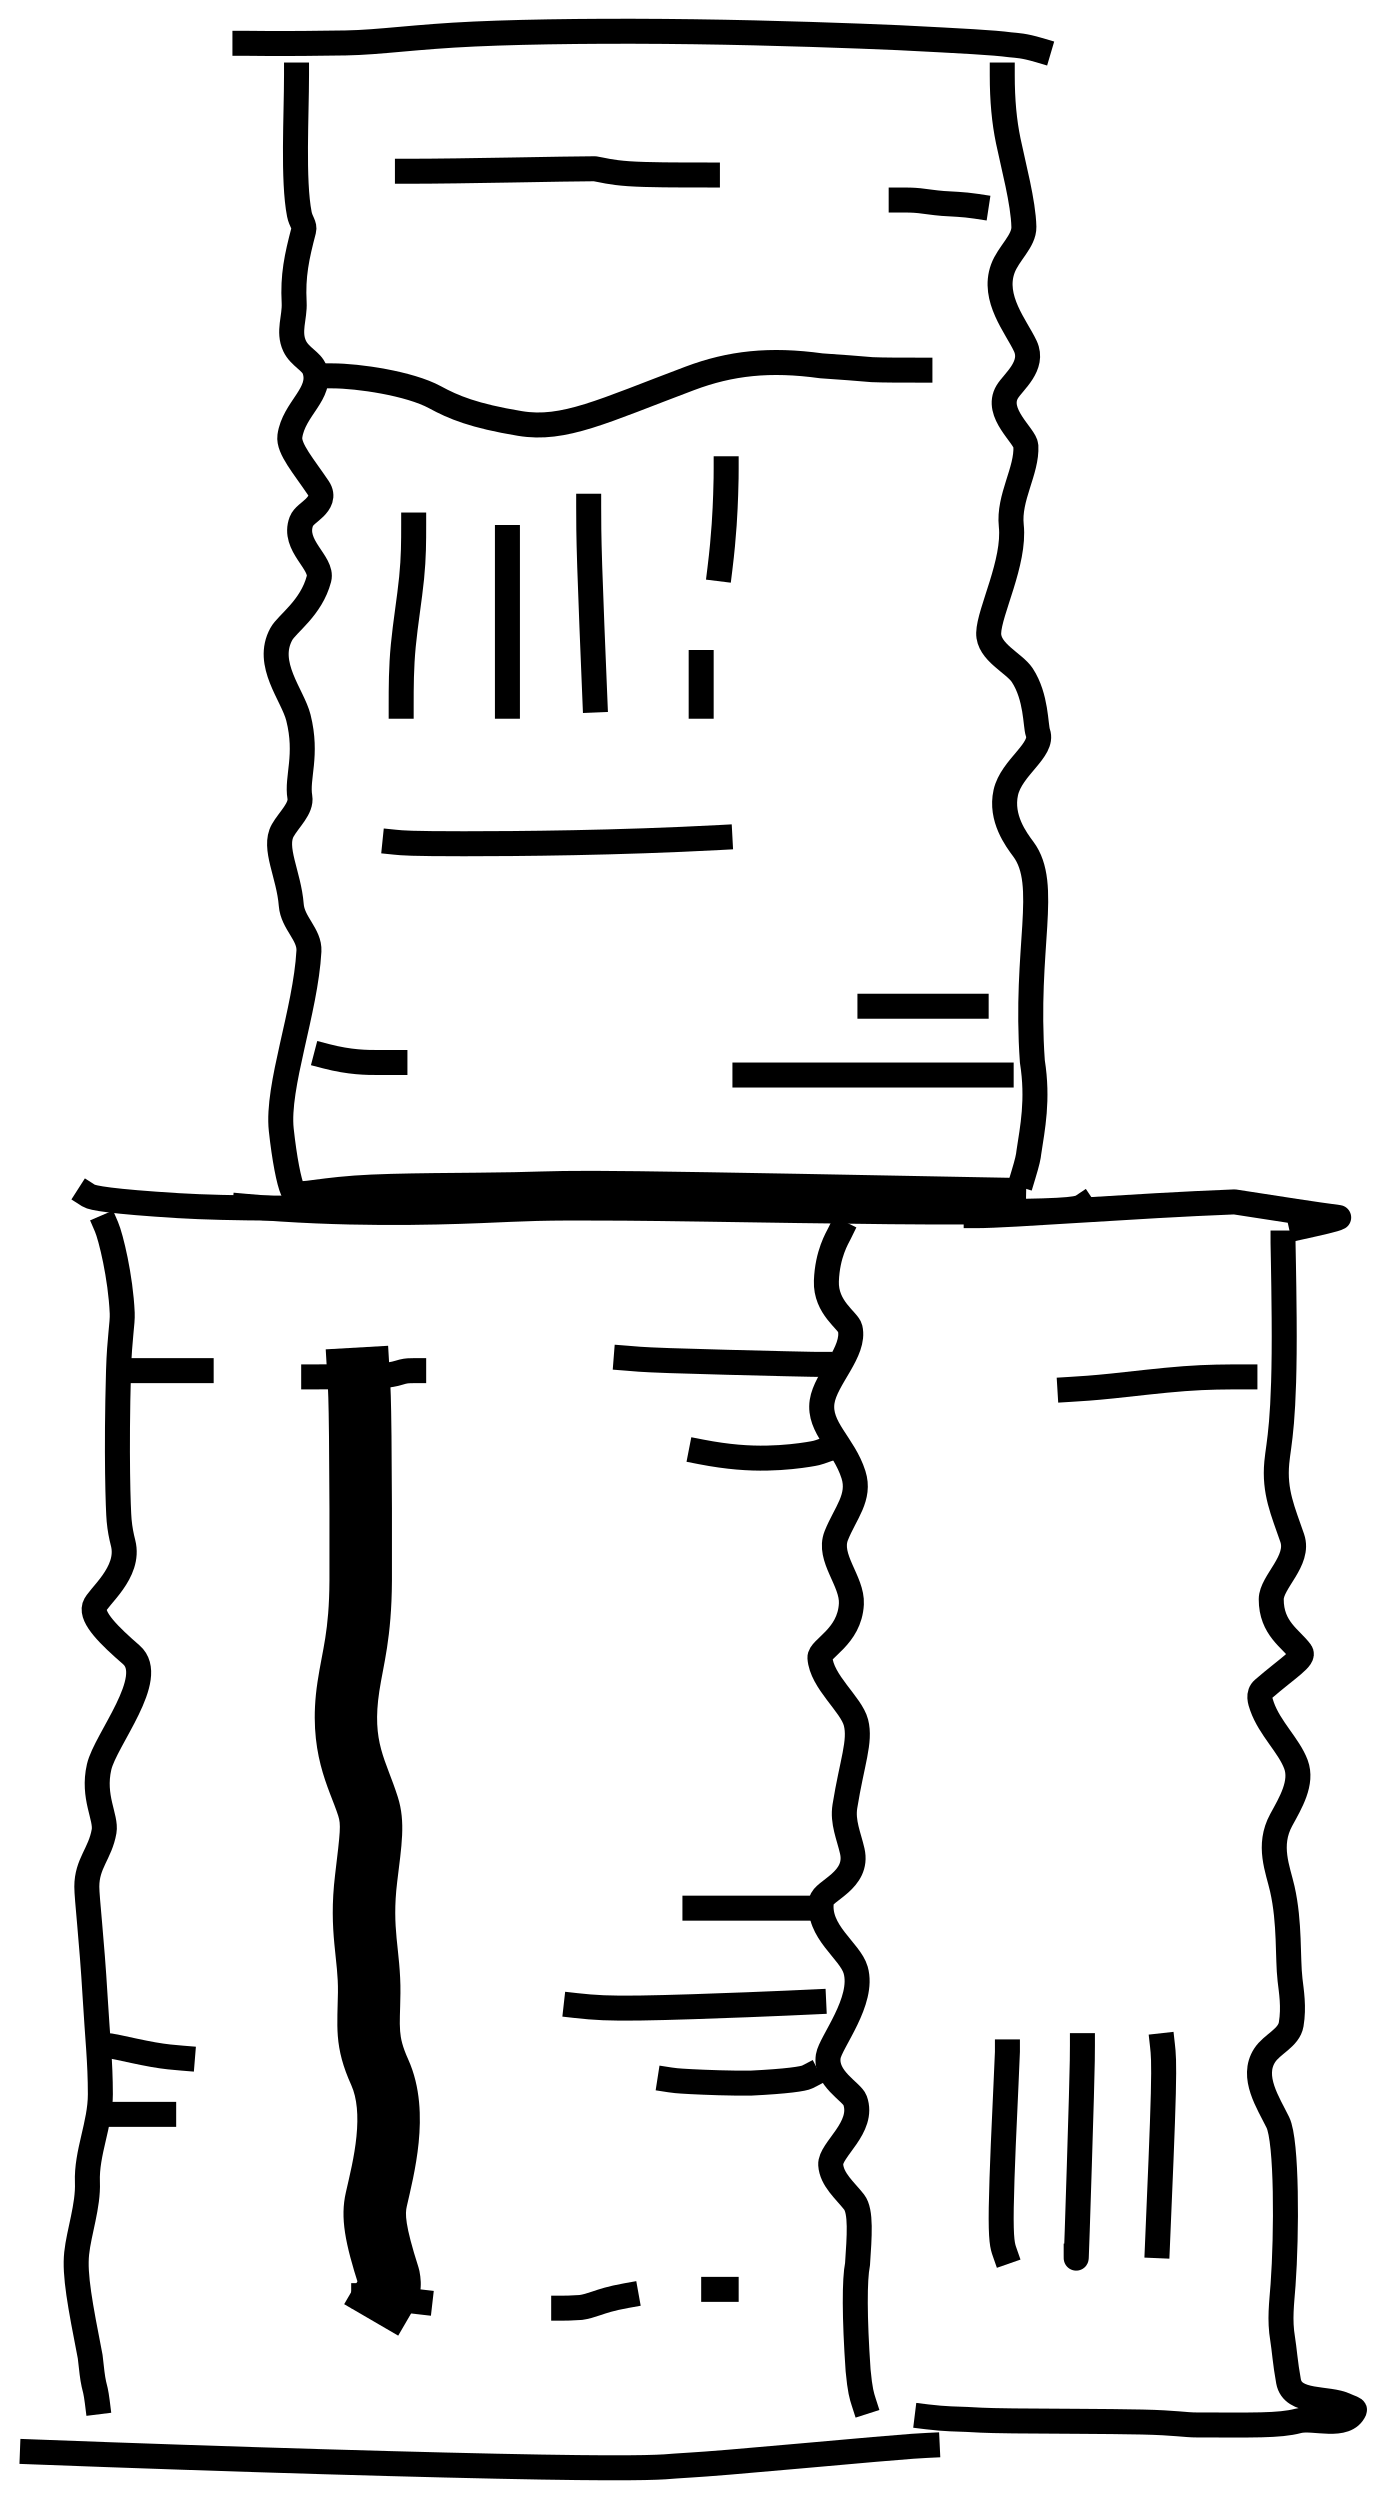
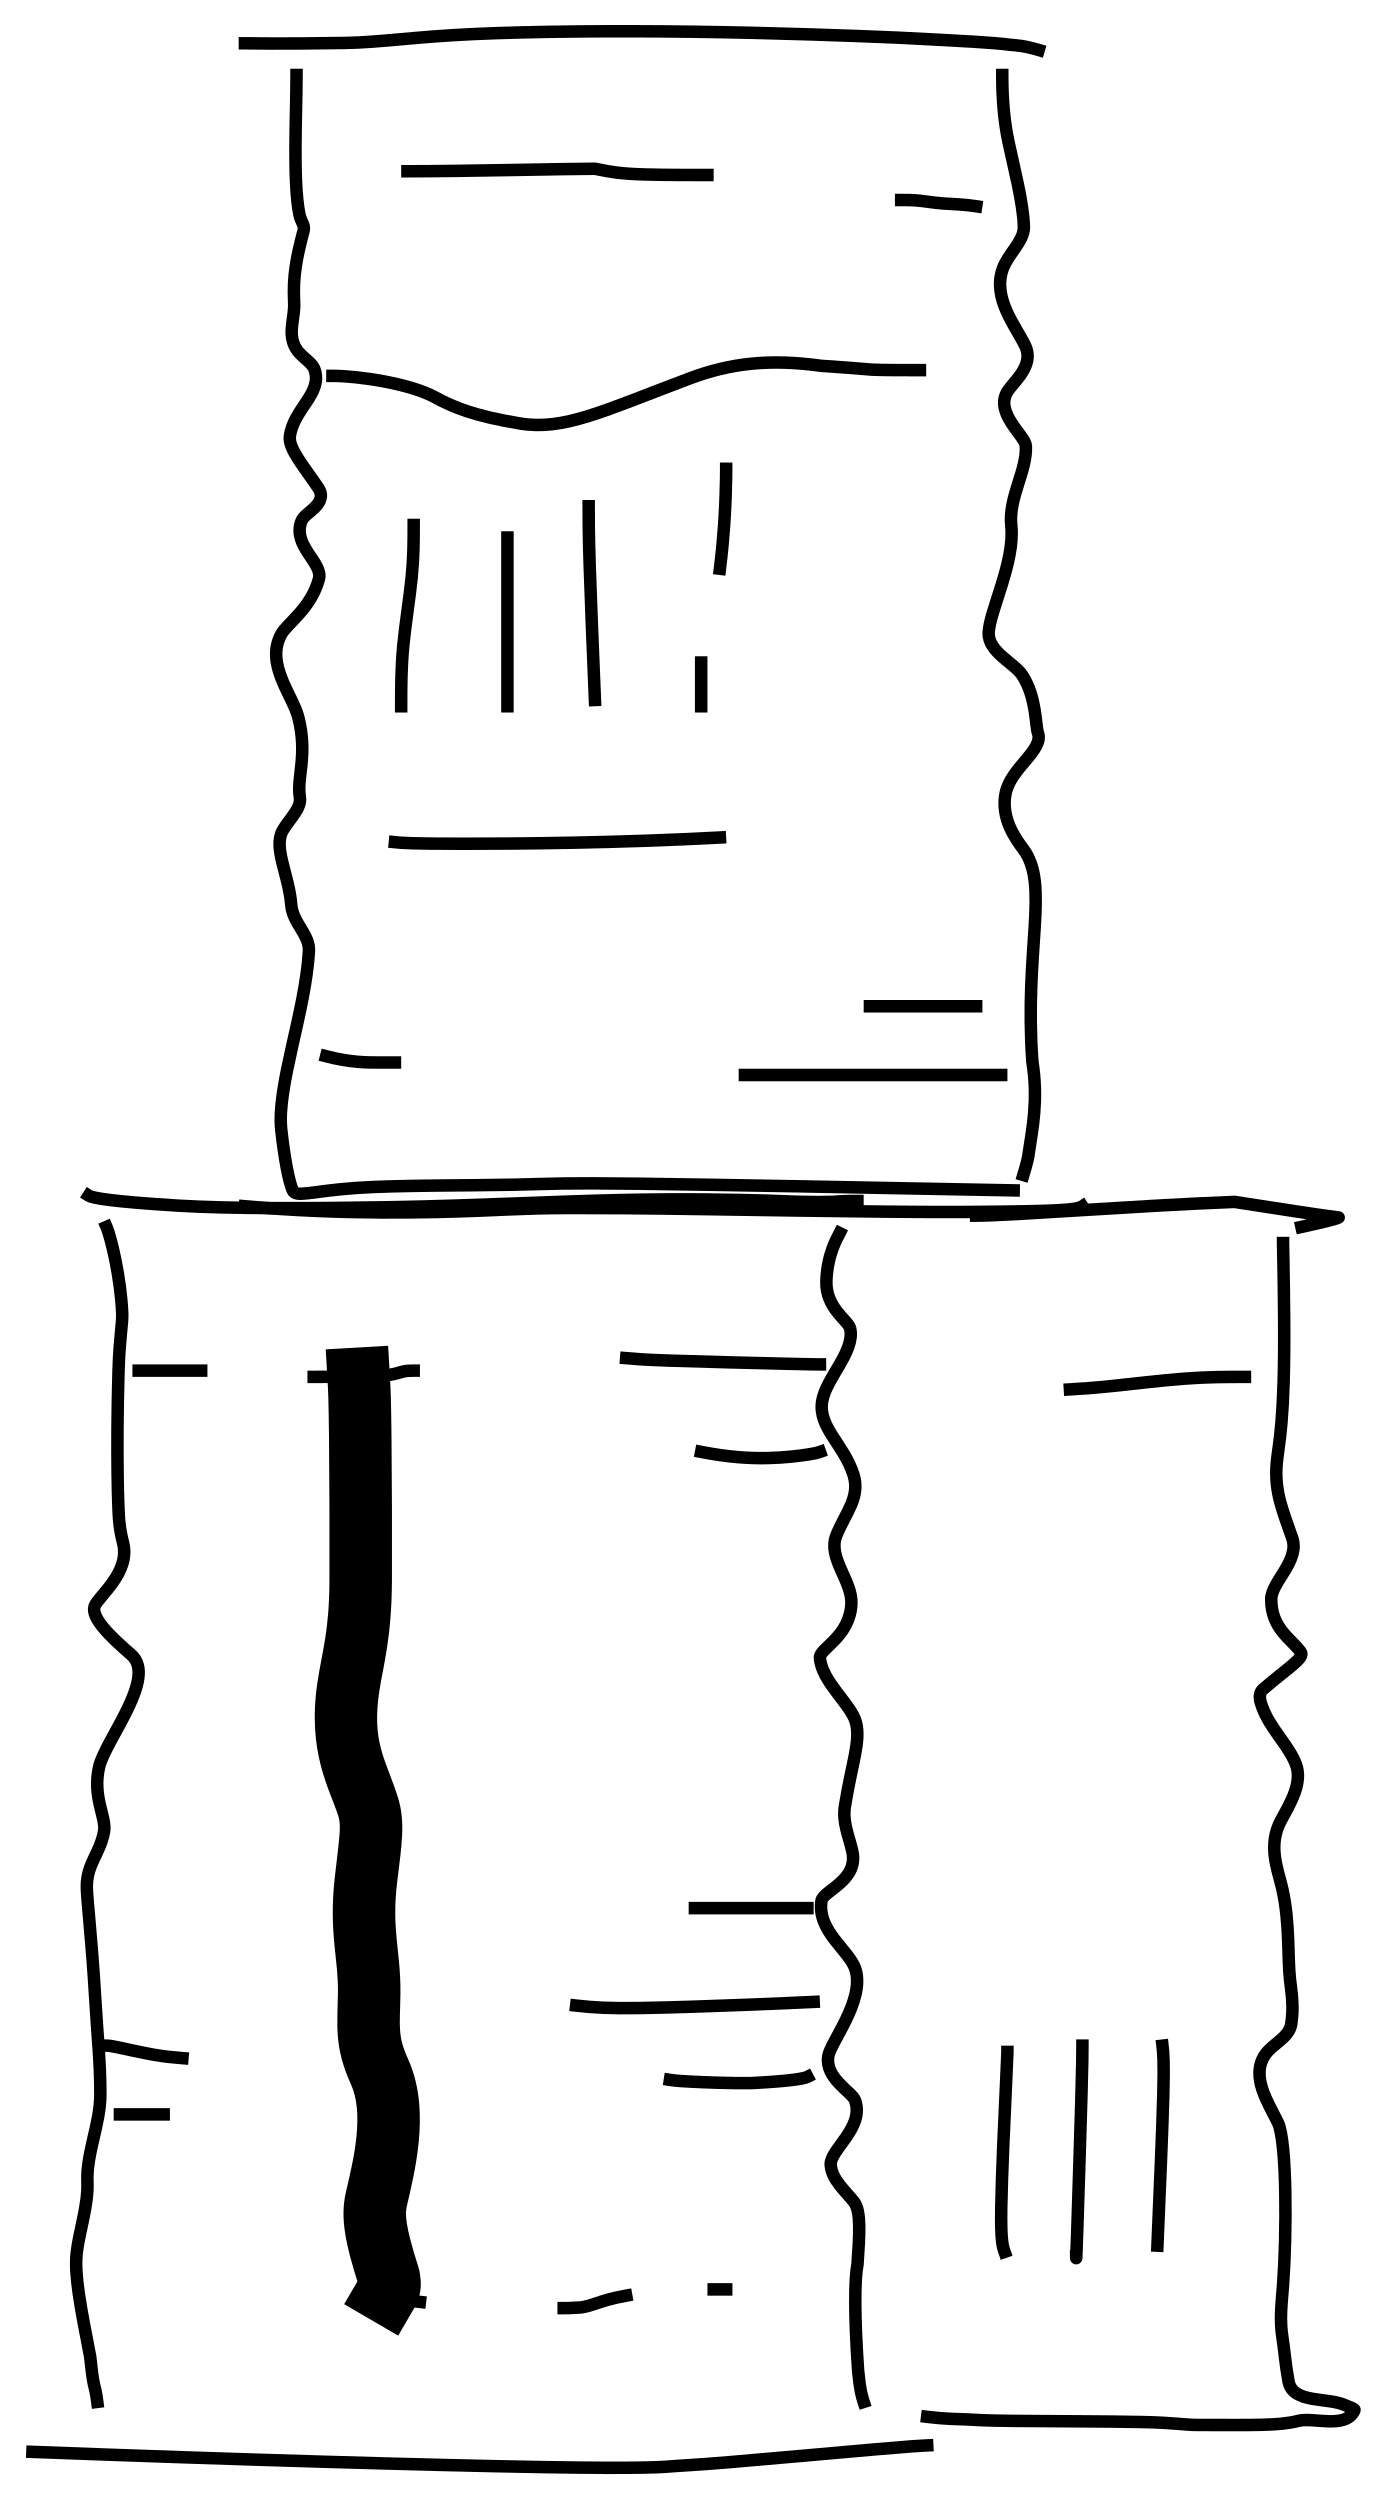
<svg xmlns="http://www.w3.org/2000/svg" width="222" height="400" viewBox="0 0 222 400" fill="none">
-   <path d="M39.188 6.927C39.505 6.927 44.749 7.045 55.303 6.87C60.79 6.779 66.493 5.869 75.866 5.445C85.239 5.021 98.098 4.903 111.072 5.078C124.047 5.253 136.747 5.726 143.765 6.028C154.305 6.57 158.957 6.806 161.598 7.163C162.81 7.285 163.763 7.285 166.187 8" stroke="black" stroke-width="4" vector-effect="non-scaling-stroke" stroke-linecap="square" stroke-linejoin="round" />
-   <path d="M160.361 12C160.361 16.095 160.679 19.432 161.323 22.551C162.153 26.572 163.727 32.336 163.821 36.305C163.875 38.572 161.33 40.561 160.448 42.987C158.716 47.748 162.598 52.261 164.055 55.38C165.523 58.524 162.136 61.084 161.171 62.675C159.109 66.077 164.055 69.747 164.139 71.338C164.351 75.324 161.325 79.6 161.805 84.103C162.427 89.942 158.278 97.848 158.189 101.281C158.109 104.339 162.28 106.069 163.568 108.041C165.853 111.54 165.661 116.104 166.066 117.242C167.046 119.995 161.817 122.78 160.925 126.81C160.018 130.909 162.603 134.343 163.729 135.857C167.969 141.556 163.891 151.66 165.178 169.841C166.148 175.985 165.193 180.522 164.621 184.341C164.542 185.105 164.383 185.857 163.737 188" stroke="black" stroke-width="4" vector-effect="non-scaling-stroke" stroke-linecap="square" stroke-linejoin="round" />
-   <path d="M47.444 12C47.444 18.499 46.841 28.869 47.895 34.269C48.133 35.488 48.807 36.026 48.587 36.864C47.474 41.112 46.832 44.086 47.065 48.42C47.191 50.769 46.069 53.064 47.131 55.344C47.95 57.099 49.877 57.788 50.338 59.153C51.626 62.958 46.987 65.383 46.379 69.796C46.107 71.776 48.647 74.662 50.935 78.08C51.819 79.402 51.111 80.445 50.35 81.212C49.589 81.978 48.532 82.581 48.215 83.418C46.738 87.311 51.71 90.039 51.033 92.613C49.798 97.31 45.927 99.779 45.013 101.445C42.373 106.255 46.832 111.18 47.746 114.829C49.264 120.888 47.444 124.416 47.977 127.538C48.283 129.332 46.233 131.116 45.241 132.862C43.661 135.642 46.228 139.925 46.601 144.8C46.822 147.689 49.575 149.524 49.428 152.176C48.899 161.771 44.245 173.81 45.003 180.782C45.508 185.421 46.224 189.082 46.83 190.451C47.353 191.635 49.57 190.615 56.823 190.084C63.308 189.608 75.54 189.702 82.288 189.55C89.035 189.397 89.941 189.246 102.174 189.394C114.407 189.543 137.941 189.995 162.187 190.46" stroke="black" stroke-width="4" vector-effect="non-scaling-stroke" stroke-linecap="square" stroke-linejoin="round" />
-   <path d="M53.188 60.138C57.287 60.138 65.54 61.345 69.605 63.561C72.538 65.16 75.793 66.532 83.189 67.757C90.22 68.922 96.409 65.791 110.376 60.538C116.881 58.091 123.169 57.393 131.412 58.532C134.779 58.766 136.939 58.916 139.523 59.145C141.35 59.223 144.225 59.223 147.187 59.223" stroke="black" stroke-width="4" vector-effect="non-scaling-stroke" stroke-linecap="square" stroke-linejoin="round" />
-   <path d="M63.188 134.75C64.402 134.874 65.617 134.998 74.216 135C82.814 135.002 98.759 134.878 115.187 134" stroke="black" stroke-width="4" vector-effect="non-scaling-stroke" stroke-linecap="square" stroke-linejoin="round" />
-   <path d="M66.188 84C66.188 86.582 66.188 89.165 65.858 92.47C65.528 95.775 64.868 99.725 64.528 103.278C64.188 106.832 64.188 109.87 64.188 113" stroke="black" stroke-width="4" vector-effect="non-scaling-stroke" stroke-linecap="square" stroke-linejoin="round" />
-   <path d="M81.188 86C81.188 87.661 81.188 89.322 81.188 93.802C81.188 98.283 81.188 105.532 81.188 113" stroke="black" stroke-width="4" vector-effect="non-scaling-stroke" stroke-linecap="square" stroke-linejoin="round" />
-   <path d="M94.188 81C94.188 83.224 94.188 85.448 94.353 90.597C94.517 95.745 94.847 103.751 95.188 112" stroke="black" stroke-width="4" vector-effect="non-scaling-stroke" stroke-linecap="square" stroke-linejoin="round" />
-   <path d="M116.187 75C116.187 75.88 116.187 76.76 116.105 79.193C116.022 81.627 115.858 85.587 115.188 91" stroke="black" stroke-width="4" vector-effect="non-scaling-stroke" stroke-linecap="square" stroke-linejoin="round" />
-   <path d="M112.188 106V113" stroke="black" stroke-width="4" vector-effect="non-scaling-stroke" stroke-linecap="square" stroke-linejoin="round" />
-   <path d="M65.188 27.401C74.192 27.401 90.554 27.006 95.169 27C96.406 27.198 97.624 27.593 100.613 27.796C103.601 28 108.323 28 113.187 28" stroke="black" stroke-width="4" vector-effect="non-scaling-stroke" stroke-linecap="square" stroke-linejoin="round" />
-   <path d="M144.188 32C145.101 32 146.015 32 147.095 32.11C148.175 32.22 149.394 32.44 150.859 32.553C152.324 32.667 154 32.667 156.188 33" stroke="black" stroke-width="4" vector-effect="non-scaling-stroke" stroke-linecap="square" stroke-linejoin="round" />
-   <path d="M173.188 193C172.285 193.607 169.55 193.808 154.797 193.911C140.945 194.008 114.173 193.413 99.854 193.307C85.536 193.2 84.483 193.401 76.796 193.705C69.11 194.008 54.821 194.409 39.188 193" stroke="black" stroke-width="4" vector-effect="non-scaling-stroke" stroke-linecap="square" stroke-linejoin="round" />
-   <path d="M119.188 172C121.443 172 123.698 172 130.497 172C137.296 172 148.571 172 160.188 172" stroke="black" stroke-width="4" vector-effect="non-scaling-stroke" stroke-linecap="square" stroke-linejoin="round" />
-   <path d="M139.188 161H156.187" stroke="black" stroke-width="4" vector-effect="non-scaling-stroke" stroke-linecap="square" stroke-linejoin="round" />
-   <path d="M63.188 170C62.62 170 62.053 170 60.4 170C58.746 170 56.024 170 52.188 169" stroke="black" stroke-width="4" vector-effect="non-scaling-stroke" stroke-linecap="square" stroke-linejoin="round" />
-   <path d="M14.188 191.304C14.773 191.678 17.806 192.245 28.532 192.905C36.515 193.396 49.698 193.378 62.679 193.147C75.661 192.916 88.052 192.262 98.729 192.018C109.406 191.774 117.992 191.961 122.806 192.104C130.278 192.437 133.14 192.344 134.614 192.202C135.405 192.154 136.283 192.154 137.187 192.154" stroke="black" stroke-width="4" vector-effect="non-scaling-stroke" stroke-linecap="square" stroke-linejoin="round" />
-   <path d="M134.344 197.304C133.953 198.101 132.381 200.611 132.222 204.964C132.066 209.257 135.722 211.277 136.017 212.534C136.887 216.231 132.085 220.548 131.535 224.273C130.921 228.432 135.018 231.087 136.558 235.957C137.702 239.572 135.243 242.094 133.804 245.7C132.387 249.253 136.408 252.974 136.221 256.63C135.95 261.95 131.091 263.754 131.189 265.241C131.44 269.072 136.206 272.688 136.955 275.61C137.728 278.632 136.319 281.969 135.185 288.999C134.774 291.544 135.816 293.77 136.362 296.171C137.437 300.904 131.686 302.484 131.437 304.139C130.699 309.06 136.011 312.102 136.904 315.198C138.328 320.135 132.868 326.77 132.522 329.001C131.971 332.558 136.31 334.683 136.805 336.053C138.375 340.396 132.768 343.958 132.913 346.359C133.056 348.731 135.222 350.492 136.65 352.321C137.82 353.819 137.499 357.807 137.204 362.273C136.715 364.696 136.706 370.729 137.296 379.261C137.593 382.461 137.886 383.369 138.187 384.304" stroke="black" stroke-width="4" vector-effect="non-scaling-stroke" stroke-linecap="square" stroke-linejoin="round" />
-   <path d="M17.042 196.304C17.727 197.895 19.299 204.266 19.555 210.107C19.627 211.766 19.116 214.085 18.965 219.299C18.583 232.54 18.912 241.667 19.06 243.265C19.187 244.646 19.402 245.728 19.699 246.897C20.905 251.645 15.568 255.548 15.125 257.037C14.581 258.863 17.509 261.729 21.008 264.767C25.224 268.427 16.859 278.37 15.86 282.708C14.748 287.539 17.042 290.771 16.652 293.01C16.028 296.592 13.893 298.138 13.89 301.872C13.888 303.712 14.676 310.263 15.216 319.439C15.617 326.238 16.055 329.845 16.058 335.067C16.061 339.873 13.798 344.455 13.987 349.165C14.137 352.906 12.617 357.17 12.267 360.538C11.907 363.996 12.8 368.694 14.428 377.067C14.679 379.275 14.776 380.348 15.021 381.466C15.169 382.055 15.364 382.69 15.565 384.304" stroke="black" stroke-width="4" vector-effect="non-scaling-stroke" stroke-linecap="square" stroke-linejoin="round" />
-   <path d="M148.354 391.263C147.181 391.319 146.008 391.375 139.869 391.909C133.729 392.443 122.66 393.452 116.568 393.956C110.476 394.46 109.697 394.428 108.02 394.568C106.344 394.708 103.793 395.022 86.592 394.731C69.391 394.441 37.616 393.536 5.187 392.298" stroke="black" stroke-width="4" vector-effect="non-scaling-stroke" stroke-linecap="square" stroke-linejoin="round" />
+   <path d="M39.188 6.927C39.505 6.927 44.749 7.045 55.303 6.87C60.79 6.779 66.493 5.869 75.866 5.445C85.239 5.021 98.098 4.903 111.072 5.078C124.047 5.253 136.747 5.726 143.765 6.028C154.305 6.57 158.957 6.806 161.598 7.163C162.81 7.285 163.763 7.285 166.187 8" stroke="black" stroke-width="2" vector-effect="non-scaling-stroke" stroke-linecap="square" stroke-linejoin="round" />
+   <path d="M160.361 12C160.361 16.095 160.679 19.432 161.323 22.551C162.153 26.572 163.727 32.336 163.821 36.305C163.875 38.572 161.33 40.561 160.448 42.987C158.716 47.748 162.598 52.261 164.055 55.38C165.523 58.524 162.136 61.084 161.171 62.675C159.109 66.077 164.055 69.747 164.139 71.338C164.351 75.324 161.325 79.6 161.805 84.103C162.427 89.942 158.278 97.848 158.189 101.281C158.109 104.339 162.28 106.069 163.568 108.041C165.853 111.54 165.661 116.104 166.066 117.242C167.046 119.995 161.817 122.78 160.925 126.81C160.018 130.909 162.603 134.343 163.729 135.857C167.969 141.556 163.891 151.66 165.178 169.841C166.148 175.985 165.193 180.522 164.621 184.341C164.542 185.105 164.383 185.857 163.737 188" stroke="black" stroke-width="2" vector-effect="non-scaling-stroke" stroke-linecap="square" stroke-linejoin="round" />
+   <path d="M47.444 12C47.444 18.499 46.841 28.869 47.895 34.269C48.133 35.488 48.807 36.026 48.587 36.864C47.474 41.112 46.832 44.086 47.065 48.42C47.191 50.769 46.069 53.064 47.131 55.344C47.95 57.099 49.877 57.788 50.338 59.153C51.626 62.958 46.987 65.383 46.379 69.796C46.107 71.776 48.647 74.662 50.935 78.08C51.819 79.402 51.111 80.445 50.35 81.212C49.589 81.978 48.532 82.581 48.215 83.418C46.738 87.311 51.71 90.039 51.033 92.613C49.798 97.31 45.927 99.779 45.013 101.445C42.373 106.255 46.832 111.18 47.746 114.829C49.264 120.888 47.444 124.416 47.977 127.538C48.283 129.332 46.233 131.116 45.241 132.862C43.661 135.642 46.228 139.925 46.601 144.8C46.822 147.689 49.575 149.524 49.428 152.176C48.899 161.771 44.245 173.81 45.003 180.782C45.508 185.421 46.224 189.082 46.83 190.451C47.353 191.635 49.57 190.615 56.823 190.084C63.308 189.608 75.54 189.702 82.288 189.55C89.035 189.397 89.941 189.246 102.174 189.394C114.407 189.543 137.941 189.995 162.187 190.46" stroke="black" stroke-width="2" vector-effect="non-scaling-stroke" stroke-linecap="square" stroke-linejoin="round" />
+   <path d="M53.188 60.138C57.287 60.138 65.54 61.345 69.605 63.561C72.538 65.16 75.793 66.532 83.189 67.757C90.22 68.922 96.409 65.791 110.376 60.538C116.881 58.091 123.169 57.393 131.412 58.532C134.779 58.766 136.939 58.916 139.523 59.145C141.35 59.223 144.225 59.223 147.187 59.223" stroke="black" stroke-width="2" vector-effect="non-scaling-stroke" stroke-linecap="square" stroke-linejoin="round" />
+   <path d="M63.188 134.75C64.402 134.874 65.617 134.998 74.216 135C82.814 135.002 98.759 134.878 115.187 134" stroke="black" stroke-width="2" vector-effect="non-scaling-stroke" stroke-linecap="square" stroke-linejoin="round" />
+   <path d="M66.188 84C66.188 86.582 66.188 89.165 65.858 92.47C65.528 95.775 64.868 99.725 64.528 103.278C64.188 106.832 64.188 109.87 64.188 113" stroke="black" stroke-width="2" vector-effect="non-scaling-stroke" stroke-linecap="square" stroke-linejoin="round" />
+   <path d="M81.188 86C81.188 87.661 81.188 89.322 81.188 93.802C81.188 98.283 81.188 105.532 81.188 113" stroke="black" stroke-width="2" vector-effect="non-scaling-stroke" stroke-linecap="square" stroke-linejoin="round" />
+   <path d="M94.188 81C94.188 83.224 94.188 85.448 94.353 90.597C94.517 95.745 94.847 103.751 95.188 112" stroke="black" stroke-width="2" vector-effect="non-scaling-stroke" stroke-linecap="square" stroke-linejoin="round" />
+   <path d="M116.187 75C116.187 75.88 116.187 76.76 116.105 79.193C116.022 81.627 115.858 85.587 115.188 91" stroke="black" stroke-width="2" vector-effect="non-scaling-stroke" stroke-linecap="square" stroke-linejoin="round" />
+   <path d="M112.188 106V113" stroke="black" stroke-width="2" vector-effect="non-scaling-stroke" stroke-linecap="square" stroke-linejoin="round" />
+   <path d="M65.188 27.401C74.192 27.401 90.554 27.006 95.169 27C96.406 27.198 97.624 27.593 100.613 27.796C103.601 28 108.323 28 113.187 28" stroke="black" stroke-width="2" vector-effect="non-scaling-stroke" stroke-linecap="square" stroke-linejoin="round" />
+   <path d="M144.188 32C145.101 32 146.015 32 147.095 32.11C148.175 32.22 149.394 32.44 150.859 32.553C152.324 32.667 154 32.667 156.188 33" stroke="black" stroke-width="2" vector-effect="non-scaling-stroke" stroke-linecap="square" stroke-linejoin="round" />
+   <path d="M173.188 193C172.285 193.607 169.55 193.808 154.797 193.911C140.945 194.008 114.173 193.413 99.854 193.307C85.536 193.2 84.483 193.401 76.796 193.705C69.11 194.008 54.821 194.409 39.188 193" stroke="black" stroke-width="2" vector-effect="non-scaling-stroke" stroke-linecap="square" stroke-linejoin="round" />
+   <path d="M119.188 172C121.443 172 123.698 172 130.497 172C137.296 172 148.571 172 160.188 172" stroke="black" stroke-width="2" vector-effect="non-scaling-stroke" stroke-linecap="square" stroke-linejoin="round" />
+   <path d="M139.188 161H156.187" stroke="black" stroke-width="2" vector-effect="non-scaling-stroke" stroke-linecap="square" stroke-linejoin="round" />
+   <path d="M63.188 170C62.62 170 62.053 170 60.4 170C58.746 170 56.024 170 52.188 169" stroke="black" stroke-width="2" vector-effect="non-scaling-stroke" stroke-linecap="square" stroke-linejoin="round" />
+   <path d="M14.188 191.304C14.773 191.678 17.806 192.245 28.532 192.905C36.515 193.396 49.698 193.378 62.679 193.147C75.661 192.916 88.052 192.262 98.729 192.018C109.406 191.774 117.992 191.961 122.806 192.104C130.278 192.437 133.14 192.344 134.614 192.202C135.405 192.154 136.283 192.154 137.187 192.154" stroke="black" stroke-width="2" vector-effect="non-scaling-stroke" stroke-linecap="square" stroke-linejoin="round" />
+   <path d="M134.344 197.304C133.953 198.101 132.381 200.611 132.222 204.964C132.066 209.257 135.722 211.277 136.017 212.534C136.887 216.231 132.085 220.548 131.535 224.273C130.921 228.432 135.018 231.087 136.558 235.957C137.702 239.572 135.243 242.094 133.804 245.7C132.387 249.253 136.408 252.974 136.221 256.63C135.95 261.95 131.091 263.754 131.189 265.241C131.44 269.072 136.206 272.688 136.955 275.61C137.728 278.632 136.319 281.969 135.185 288.999C134.774 291.544 135.816 293.77 136.362 296.171C137.437 300.904 131.686 302.484 131.437 304.139C130.699 309.06 136.011 312.102 136.904 315.198C138.328 320.135 132.868 326.77 132.522 329.001C131.971 332.558 136.31 334.683 136.805 336.053C138.375 340.396 132.768 343.958 132.913 346.359C133.056 348.731 135.222 350.492 136.65 352.321C137.82 353.819 137.499 357.807 137.204 362.273C136.715 364.696 136.706 370.729 137.296 379.261C137.593 382.461 137.886 383.369 138.187 384.304" stroke="black" stroke-width="2" vector-effect="non-scaling-stroke" stroke-linecap="square" stroke-linejoin="round" />
+   <path d="M17.042 196.304C17.727 197.895 19.299 204.266 19.555 210.107C19.627 211.766 19.116 214.085 18.965 219.299C18.583 232.54 18.912 241.667 19.06 243.265C19.187 244.646 19.402 245.728 19.699 246.897C20.905 251.645 15.568 255.548 15.125 257.037C14.581 258.863 17.509 261.729 21.008 264.767C25.224 268.427 16.859 278.37 15.86 282.708C14.748 287.539 17.042 290.771 16.652 293.01C16.028 296.592 13.893 298.138 13.89 301.872C13.888 303.712 14.676 310.263 15.216 319.439C15.617 326.238 16.055 329.845 16.058 335.067C16.061 339.873 13.798 344.455 13.987 349.165C14.137 352.906 12.617 357.17 12.267 360.538C11.907 363.996 12.8 368.694 14.428 377.067C14.679 379.275 14.776 380.348 15.021 381.466C15.169 382.055 15.364 382.69 15.565 384.304" stroke="black" stroke-width="2" vector-effect="non-scaling-stroke" stroke-linecap="square" stroke-linejoin="round" />
+   <path d="M148.354 391.263C147.181 391.319 146.008 391.375 139.869 391.909C133.729 392.443 122.66 393.452 116.568 393.956C110.476 394.46 109.697 394.428 108.02 394.568C106.344 394.708 103.793 395.022 86.592 394.731C69.391 394.441 37.616 393.536 5.187 392.298" stroke="black" stroke-width="2" vector-effect="non-scaling-stroke" stroke-linecap="square" stroke-linejoin="round" />
  <path d="M62.389 220.315L62.098 215.324L52.115 215.895L52.406 220.887L57.397 220.601L62.389 220.315ZM57.71 252.883L52.711 252.852L57.71 252.883ZM55.75 269.825L60.694 270.58L55.75 269.825ZM58.885 289.033L54.118 290.539L58.885 289.033ZM58.582 300.534L53.618 299.932L58.582 300.534ZM59.07 318.848L64.069 318.918L59.07 318.848ZM60.758 331.562L56.202 333.616L60.758 331.562ZM60.217 351.882L65.088 353.016C65.089 353.008 65.091 353.001 65.093 352.993L60.217 351.882ZM62.203 364.322L67.11 363.364C67.073 363.174 67.025 362.987 66.965 362.802L62.203 364.322ZM57.579 364.35L55.066 368.67L63.712 373.704L66.224 369.384L61.902 366.867L57.579 364.35ZM57.397 220.601L52.406 220.887C52.489 222.314 52.576 223.758 52.64 229.887L57.64 229.84L62.64 229.792C62.574 223.555 62.484 221.944 62.389 220.315L57.397 220.601ZM57.64 229.84L52.64 229.887C52.705 236.048 52.742 246.814 52.711 252.852L57.71 252.883L62.71 252.914C62.742 246.816 62.705 235.997 62.64 229.792L57.64 229.84ZM57.71 252.883L52.711 252.852C52.667 261.123 51.602 263.828 50.807 269.07L55.75 269.825L60.694 270.58C61.332 266.375 62.661 262.155 62.71 252.914L57.71 252.883ZM55.75 269.825L50.807 269.07C49.098 280.333 52.735 286.172 54.118 290.539L58.885 289.033L63.651 287.527C61.728 281.458 59.438 278.856 60.694 270.58L55.75 269.825ZM58.885 289.033L54.118 290.539C54.565 291.948 54.458 292.95 53.618 299.932L58.582 300.534L63.546 301.136C64.246 295.316 64.922 291.541 63.651 287.527L58.885 289.033ZM58.582 300.534L53.618 299.932C53.056 304.601 53.215 308.026 53.497 311.027C53.785 314.096 54.105 316.079 54.07 318.778L59.07 318.848L64.069 318.918C64.114 315.51 63.683 312.555 63.453 310.103C63.217 307.584 63.093 304.905 63.546 301.136L58.582 300.534ZM59.07 318.848L54.07 318.778C54.04 321.089 53.879 323.591 54.049 325.754C54.248 328.278 54.863 330.65 56.202 333.616L60.758 331.562L65.315 329.508C64.378 327.433 64.113 326.185 64.019 324.98C63.895 323.415 64.028 322.08 64.069 318.918L59.07 318.848ZM60.758 331.562L56.202 333.616C57.144 335.704 57.362 338.524 57.034 341.821C56.709 345.085 55.933 348.161 55.341 350.771L60.217 351.882L65.093 352.993C65.617 350.685 66.582 346.86 66.985 342.822C67.383 338.818 67.314 333.937 65.315 329.508L60.758 331.562ZM60.217 351.882L55.346 350.748C54.396 354.845 55.229 358.929 57.442 365.842L62.203 364.322L66.965 362.802C64.736 355.837 64.823 354.159 65.088 353.016L60.217 351.882ZM62.203 364.322L57.297 365.279C57.37 365.653 57.28 365.465 57.371 365.002C57.418 364.762 57.493 364.551 57.566 364.39C57.62 364.271 57.671 364.192 57.579 364.35L61.902 366.867L66.224 369.384C66.386 369.106 66.934 368.212 67.185 366.931C67.425 365.705 67.334 364.506 67.11 363.364L62.203 364.322Z" fill="black" />
-   <path d="M58.188 367.304C58.283 367.304 58.379 367.304 59.866 367.469C61.352 367.634 64.226 367.964 67.188 368.304" stroke="black" stroke-width="4" vector-effect="non-scaling-stroke" stroke-linecap="square" stroke-linejoin="round" />
-   <path d="M131.188 218.304C130.714 218.304 130.24 218.304 125.544 218.194C120.848 218.084 111.945 217.864 107.074 217.695C102.203 217.527 101.634 217.417 100.188 217.304" stroke="black" stroke-width="4" vector-effect="non-scaling-stroke" stroke-linecap="square" stroke-linejoin="round" />
-   <path d="M131.187 232.304C130.894 232.407 130.6 232.511 129.273 232.719C127.946 232.928 125.594 233.239 122.718 233.295C119.841 233.352 116.51 233.144 112.188 232.304" stroke="black" stroke-width="4" vector-effect="non-scaling-stroke" stroke-linecap="square" stroke-linejoin="round" />
-   <path d="M130.187 320.304C127.401 320.434 124.614 320.564 119.546 320.76C114.478 320.957 107.213 321.217 102.325 321.286C97.438 321.355 95.149 321.225 92.188 320.894" stroke="black" stroke-width="4" vector-effect="non-scaling-stroke" stroke-linecap="square" stroke-linejoin="round" />
-   <path d="M129.188 332.304C128.583 332.619 125.851 333.017 120.167 333.296C116.904 333.339 112.871 333.182 110.541 333.061C108.211 332.941 107.707 332.862 107.188 332.781" stroke="black" stroke-width="4" vector-effect="non-scaling-stroke" stroke-linecap="square" stroke-linejoin="round" />
-   <path d="M111.188 305.304H129.187" stroke="black" stroke-width="4" vector-effect="non-scaling-stroke" stroke-linecap="square" stroke-linejoin="round" />
-   <path d="M90.188 369.304C90.394 369.304 91.325 369.304 92.936 369.194C93.722 369.084 94.444 368.864 95.434 368.53C96.425 368.197 97.662 367.757 100.188 367.304" stroke="black" stroke-width="4" vector-effect="non-scaling-stroke" stroke-linecap="square" stroke-linejoin="round" />
-   <path d="M114.188 366.304H116.188" stroke="black" stroke-width="4" vector-effect="non-scaling-stroke" stroke-linecap="square" stroke-linejoin="round" />
-   <path d="M22.188 219.304C22.565 219.304 23.419 219.304 24.938 219.304C25.796 219.304 26.833 219.304 28.075 219.304C29.316 219.304 30.73 219.304 32.188 219.304" stroke="black" stroke-width="4" vector-effect="non-scaling-stroke" stroke-linecap="square" stroke-linejoin="round" />
-   <path d="M17.188 327.304C17.381 327.304 17.574 327.304 18.881 327.579C20.188 327.854 22.602 328.404 24.522 328.742C26.442 329.08 27.794 329.19 29.188 329.304" stroke="black" stroke-width="4" vector-effect="non-scaling-stroke" stroke-linecap="square" stroke-linejoin="round" />
-   <path d="M19.188 338.304H26.188" stroke="black" stroke-width="4" vector-effect="non-scaling-stroke" stroke-linecap="square" stroke-linejoin="round" />
-   <path d="M156.188 194.505C161.781 194.505 181.383 192.921 197.523 192.304C205.293 193.503 210.303 194.301 214.188 194.801C213.695 195.098 211.005 195.692 208.234 196.304" stroke="black" stroke-width="4" vector-effect="non-scaling-stroke" stroke-linecap="square" stroke-linejoin="round" />
-   <path d="M50.188 220.304C51.299 220.304 55.299 220.304 60.863 220.139C62.999 219.974 63.74 219.644 64.399 219.474C65.059 219.304 65.615 219.304 66.188 219.304" stroke="black" stroke-width="4" vector-effect="non-scaling-stroke" stroke-linecap="square" stroke-linejoin="round" />
-   <path d="M161.187 328.304C161.187 328.477 161.187 328.65 160.961 333.5C160.735 338.35 160.283 347.871 160.201 353.209C160.119 358.546 160.42 359.412 160.731 360.304" stroke="black" stroke-width="4" vector-effect="non-scaling-stroke" stroke-linecap="square" stroke-linejoin="round" />
-   <path d="M173.187 327.304C173.187 328.529 173.187 329.753 173.022 335.59C172.857 341.426 172.527 351.837 172.357 356.937C172.188 362.038 172.188 361.513 172.188 360.972" stroke="black" stroke-width="4" vector-effect="non-scaling-stroke" stroke-linecap="square" stroke-linejoin="round" />
-   <path d="M185.998 327.304C186.131 328.496 186.265 329.688 186.133 334.986C186.002 340.284 185.601 349.652 185.188 359.304" stroke="black" stroke-width="4" vector-effect="non-scaling-stroke" stroke-linecap="square" stroke-linejoin="round" />
-   <path d="M171.188 222.304C173.011 222.194 174.835 222.084 178.024 221.752C181.212 221.42 185.711 220.87 189.487 220.587C193.263 220.304 196.181 220.304 199.187 220.304" stroke="black" stroke-width="4" vector-effect="non-scaling-stroke" stroke-linecap="square" stroke-linejoin="round" />
-   <path d="M205.287 198.889C205.287 199.822 205.404 203.338 205.464 210.854C205.599 227.779 204.58 230.819 204.286 234.008C203.853 238.712 205.28 241.784 206.757 246.09C208.005 249.73 203.406 253.109 203.399 255.878C203.387 260.564 206.575 262.191 208.113 264.312C208.807 265.268 206.129 266.789 202.116 270.259C201.228 271.027 201.63 272.201 201.924 273.032C203.166 276.551 206.221 279.282 207.347 282.288C208.45 285.229 206.476 288.477 204.997 291.188C202.764 295.283 204.46 299.088 205.167 302.209C206.407 307.682 205.995 313.221 206.405 316.772C206.612 318.569 207.056 321.13 206.589 323.897C206.22 326.082 203.526 327.033 202.348 328.854C200.112 332.313 202.925 336.451 204.456 339.587C205.921 342.586 205.881 357.453 205.289 365.583C205.073 368.548 204.7 371.12 205.225 374.246C205.474 375.726 205.641 378.19 206.166 381.018C206.842 384.657 212.46 383.506 215.298 384.864C215.992 385.196 216.825 385.395 216.72 385.632C215.354 388.734 210.133 386.696 207.714 387.342C204.669 388.154 200.357 387.991 191.587 387.994C189.499 387.995 188.218 387.644 182.713 387.524C177.208 387.404 167.521 387.403 162.18 387.345C156.839 387.287 156.139 387.17 154.728 387.11C153.317 387.05 151.216 387.05 148.344 386.696" stroke="black" stroke-width="4" vector-effect="non-scaling-stroke" stroke-linecap="square" stroke-linejoin="round" />
+   <path d="M58.188 367.304C58.283 367.304 58.379 367.304 59.866 367.469C61.352 367.634 64.226 367.964 67.188 368.304" stroke="black" stroke-width="2" vector-effect="non-scaling-stroke" stroke-linecap="square" stroke-linejoin="round" />
+   <path d="M131.188 218.304C130.714 218.304 130.24 218.304 125.544 218.194C120.848 218.084 111.945 217.864 107.074 217.695C102.203 217.527 101.634 217.417 100.188 217.304" stroke="black" stroke-width="2" vector-effect="non-scaling-stroke" stroke-linecap="square" stroke-linejoin="round" />
+   <path d="M131.187 232.304C130.894 232.407 130.6 232.511 129.273 232.719C127.946 232.928 125.594 233.239 122.718 233.295C119.841 233.352 116.51 233.144 112.188 232.304" stroke="black" stroke-width="2" vector-effect="non-scaling-stroke" stroke-linecap="square" stroke-linejoin="round" />
+   <path d="M130.187 320.304C127.401 320.434 124.614 320.564 119.546 320.76C114.478 320.957 107.213 321.217 102.325 321.286C97.438 321.355 95.149 321.225 92.188 320.894" stroke="black" stroke-width="2" vector-effect="non-scaling-stroke" stroke-linecap="square" stroke-linejoin="round" />
+   <path d="M129.188 332.304C128.583 332.619 125.851 333.017 120.167 333.296C116.904 333.339 112.871 333.182 110.541 333.061C108.211 332.941 107.707 332.862 107.188 332.781" stroke="black" stroke-width="2" vector-effect="non-scaling-stroke" stroke-linecap="square" stroke-linejoin="round" />
+   <path d="M111.188 305.304H129.187" stroke="black" stroke-width="2" vector-effect="non-scaling-stroke" stroke-linecap="square" stroke-linejoin="round" />
+   <path d="M90.188 369.304C90.394 369.304 91.325 369.304 92.936 369.194C93.722 369.084 94.444 368.864 95.434 368.53C96.425 368.197 97.662 367.757 100.188 367.304" stroke="black" stroke-width="2" vector-effect="non-scaling-stroke" stroke-linecap="square" stroke-linejoin="round" />
+   <path d="M114.188 366.304H116.188" stroke="black" stroke-width="2" vector-effect="non-scaling-stroke" stroke-linecap="square" stroke-linejoin="round" />
+   <path d="M22.188 219.304C22.565 219.304 23.419 219.304 24.938 219.304C25.796 219.304 26.833 219.304 28.075 219.304C29.316 219.304 30.73 219.304 32.188 219.304" stroke="black" stroke-width="2" vector-effect="non-scaling-stroke" stroke-linecap="square" stroke-linejoin="round" />
+   <path d="M17.188 327.304C17.381 327.304 17.574 327.304 18.881 327.579C20.188 327.854 22.602 328.404 24.522 328.742C26.442 329.08 27.794 329.19 29.188 329.304" stroke="black" stroke-width="2" vector-effect="non-scaling-stroke" stroke-linecap="square" stroke-linejoin="round" />
+   <path d="M19.188 338.304H26.188" stroke="black" stroke-width="2" vector-effect="non-scaling-stroke" stroke-linecap="square" stroke-linejoin="round" />
+   <path d="M156.188 194.505C161.781 194.505 181.383 192.921 197.523 192.304C205.293 193.503 210.303 194.301 214.188 194.801C213.695 195.098 211.005 195.692 208.234 196.304" stroke="black" stroke-width="2" vector-effect="non-scaling-stroke" stroke-linecap="square" stroke-linejoin="round" />
+   <path d="M50.188 220.304C51.299 220.304 55.299 220.304 60.863 220.139C62.999 219.974 63.74 219.644 64.399 219.474C65.059 219.304 65.615 219.304 66.188 219.304" stroke="black" stroke-width="2" vector-effect="non-scaling-stroke" stroke-linecap="square" stroke-linejoin="round" />
+   <path d="M161.187 328.304C161.187 328.477 161.187 328.65 160.961 333.5C160.735 338.35 160.283 347.871 160.201 353.209C160.119 358.546 160.42 359.412 160.731 360.304" stroke="black" stroke-width="2" vector-effect="non-scaling-stroke" stroke-linecap="square" stroke-linejoin="round" />
+   <path d="M173.187 327.304C173.187 328.529 173.187 329.753 173.022 335.59C172.857 341.426 172.527 351.837 172.357 356.937C172.188 362.038 172.188 361.513 172.188 360.972" stroke="black" stroke-width="2" vector-effect="non-scaling-stroke" stroke-linecap="square" stroke-linejoin="round" />
+   <path d="M185.998 327.304C186.131 328.496 186.265 329.688 186.133 334.986C186.002 340.284 185.601 349.652 185.188 359.304" stroke="black" stroke-width="2" vector-effect="non-scaling-stroke" stroke-linecap="square" stroke-linejoin="round" />
+   <path d="M171.188 222.304C173.011 222.194 174.835 222.084 178.024 221.752C181.212 221.42 185.711 220.87 189.487 220.587C193.263 220.304 196.181 220.304 199.187 220.304" stroke="black" stroke-width="2" vector-effect="non-scaling-stroke" stroke-linecap="square" stroke-linejoin="round" />
+   <path d="M205.287 198.889C205.287 199.822 205.404 203.338 205.464 210.854C205.599 227.779 204.58 230.819 204.286 234.008C203.853 238.712 205.28 241.784 206.757 246.09C208.005 249.73 203.406 253.109 203.399 255.878C203.387 260.564 206.575 262.191 208.113 264.312C208.807 265.268 206.129 266.789 202.116 270.259C201.228 271.027 201.63 272.201 201.924 273.032C203.166 276.551 206.221 279.282 207.347 282.288C208.45 285.229 206.476 288.477 204.997 291.188C202.764 295.283 204.46 299.088 205.167 302.209C206.407 307.682 205.995 313.221 206.405 316.772C206.612 318.569 207.056 321.13 206.589 323.897C206.22 326.082 203.526 327.033 202.348 328.854C200.112 332.313 202.925 336.451 204.456 339.587C205.921 342.586 205.881 357.453 205.289 365.583C205.073 368.548 204.7 371.12 205.225 374.246C205.474 375.726 205.641 378.19 206.166 381.018C206.842 384.657 212.46 383.506 215.298 384.864C215.992 385.196 216.825 385.395 216.72 385.632C215.354 388.734 210.133 386.696 207.714 387.342C204.669 388.154 200.357 387.991 191.587 387.994C189.499 387.995 188.218 387.644 182.713 387.524C177.208 387.404 167.521 387.403 162.18 387.345C156.839 387.287 156.139 387.17 154.728 387.11C153.317 387.05 151.216 387.05 148.344 386.696" stroke="black" stroke-width="2" vector-effect="non-scaling-stroke" stroke-linecap="square" stroke-linejoin="round" />
</svg>
